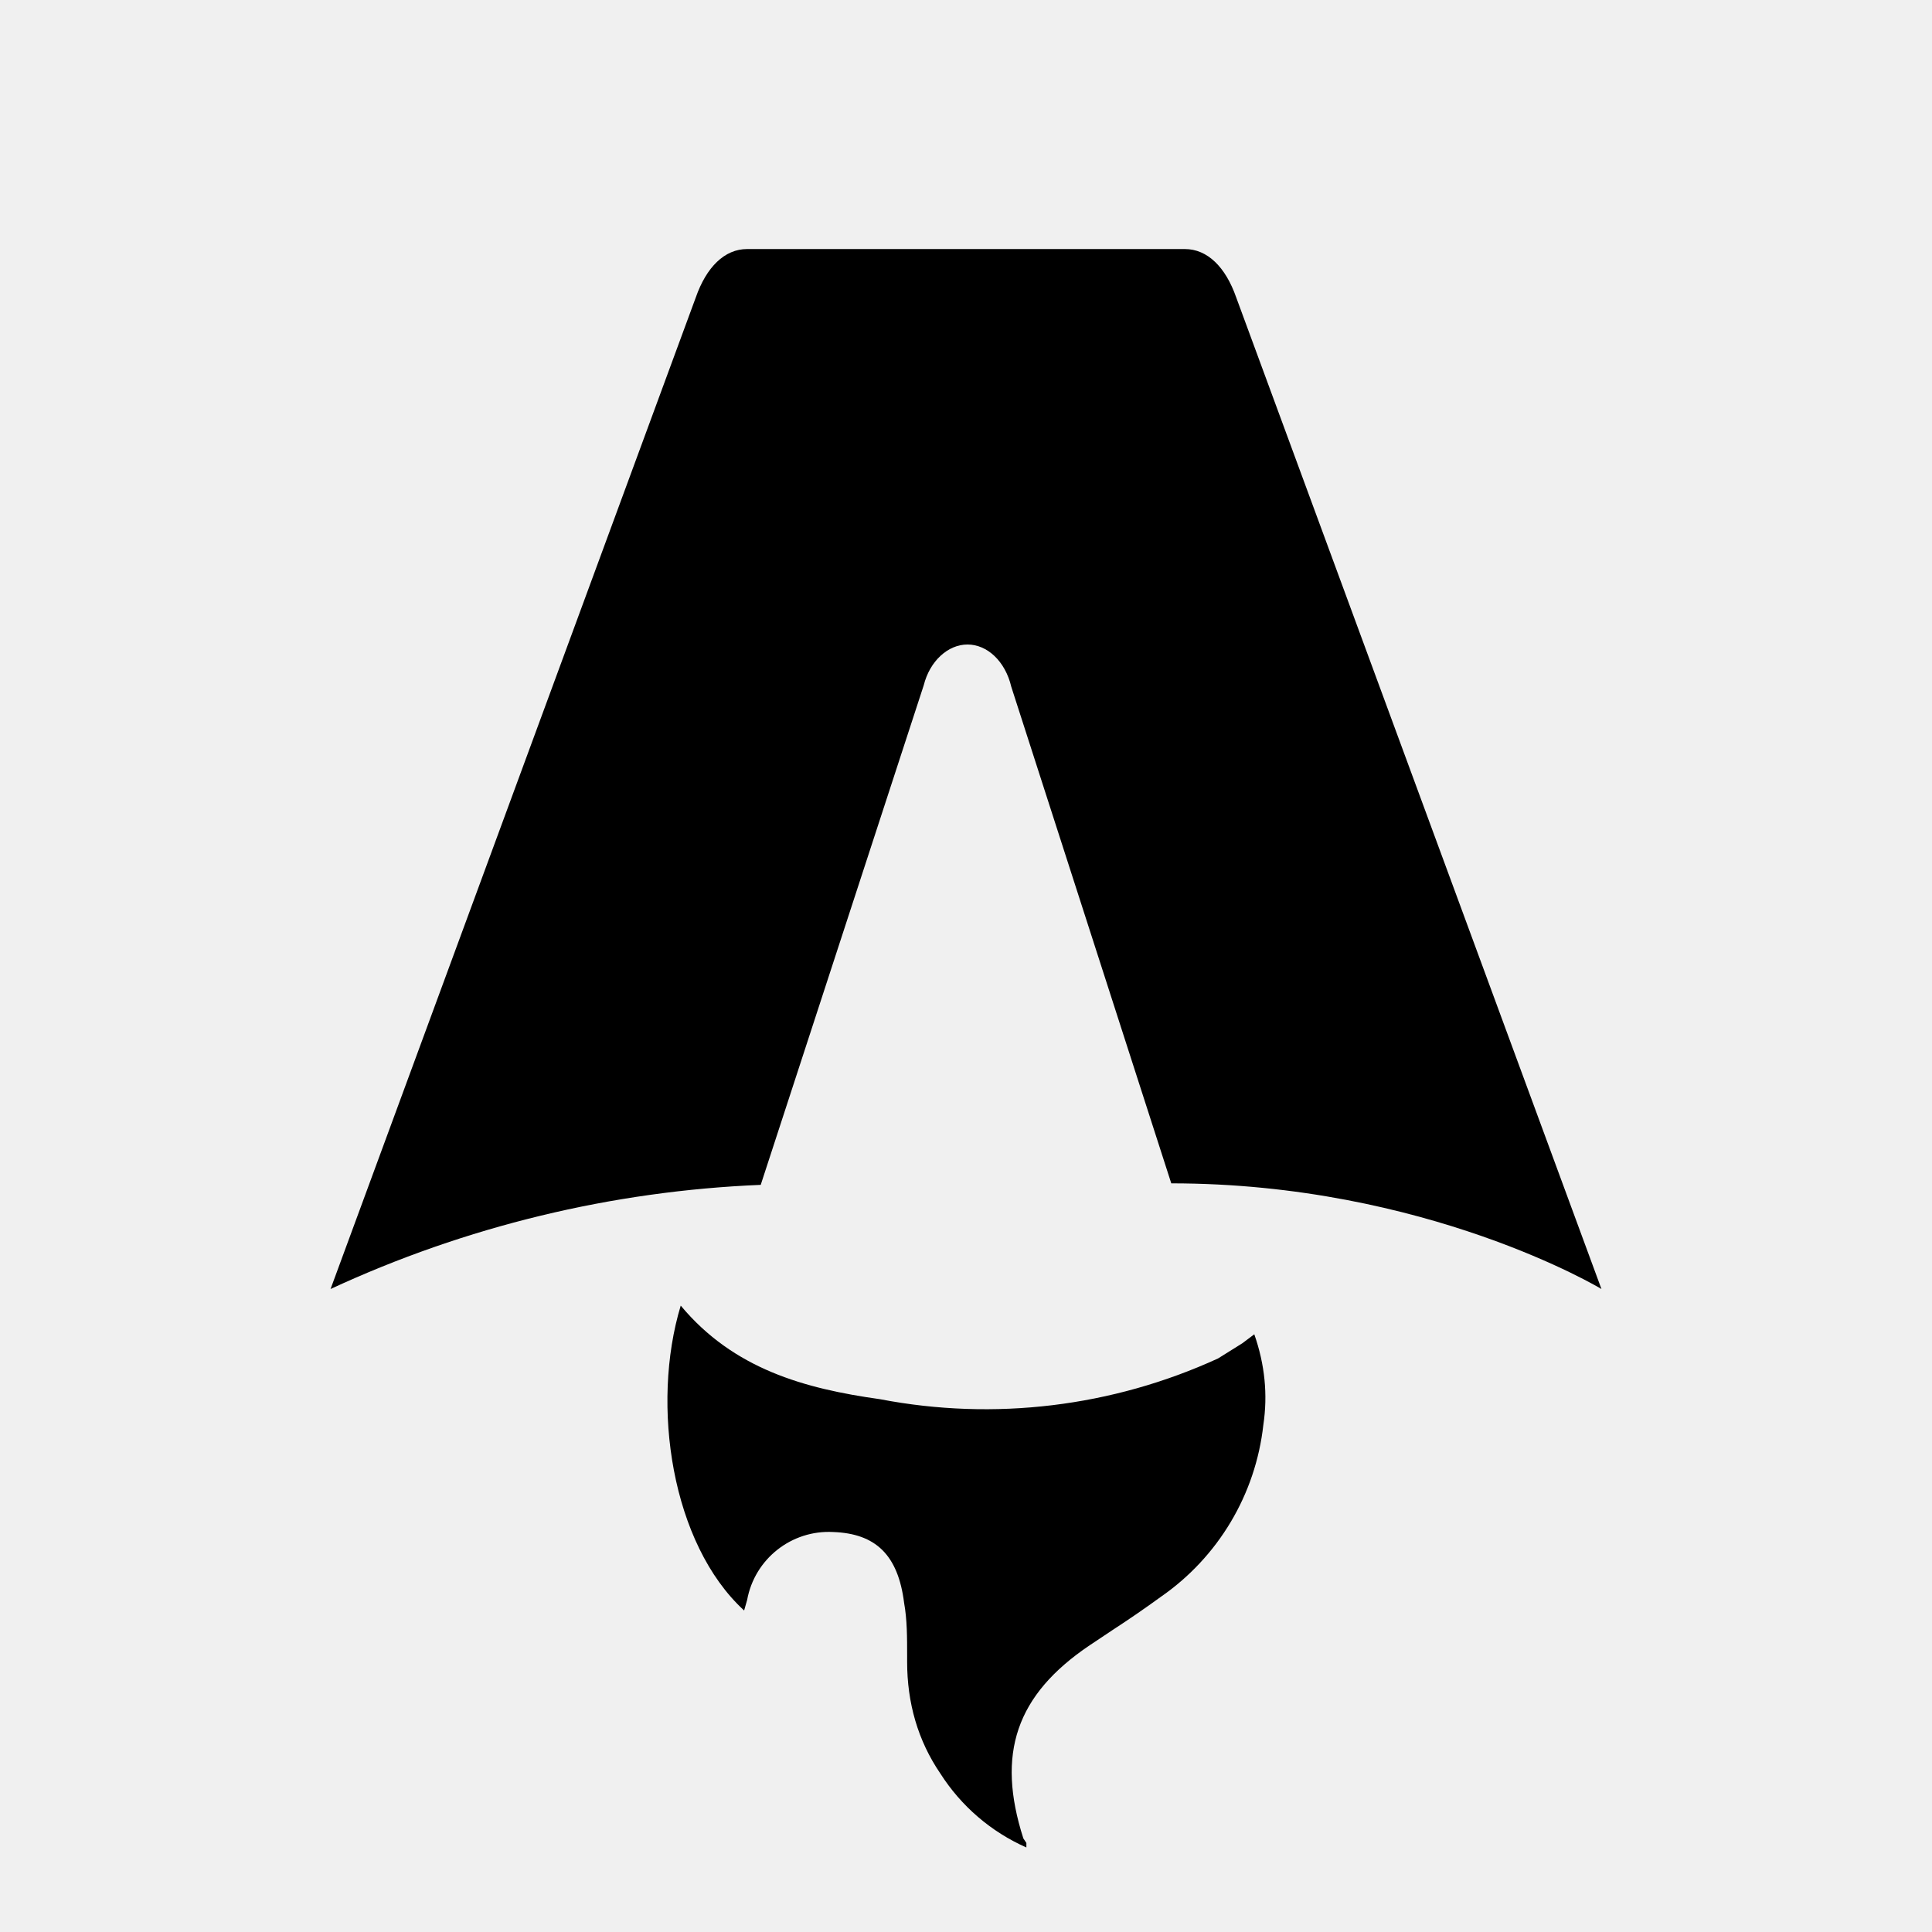
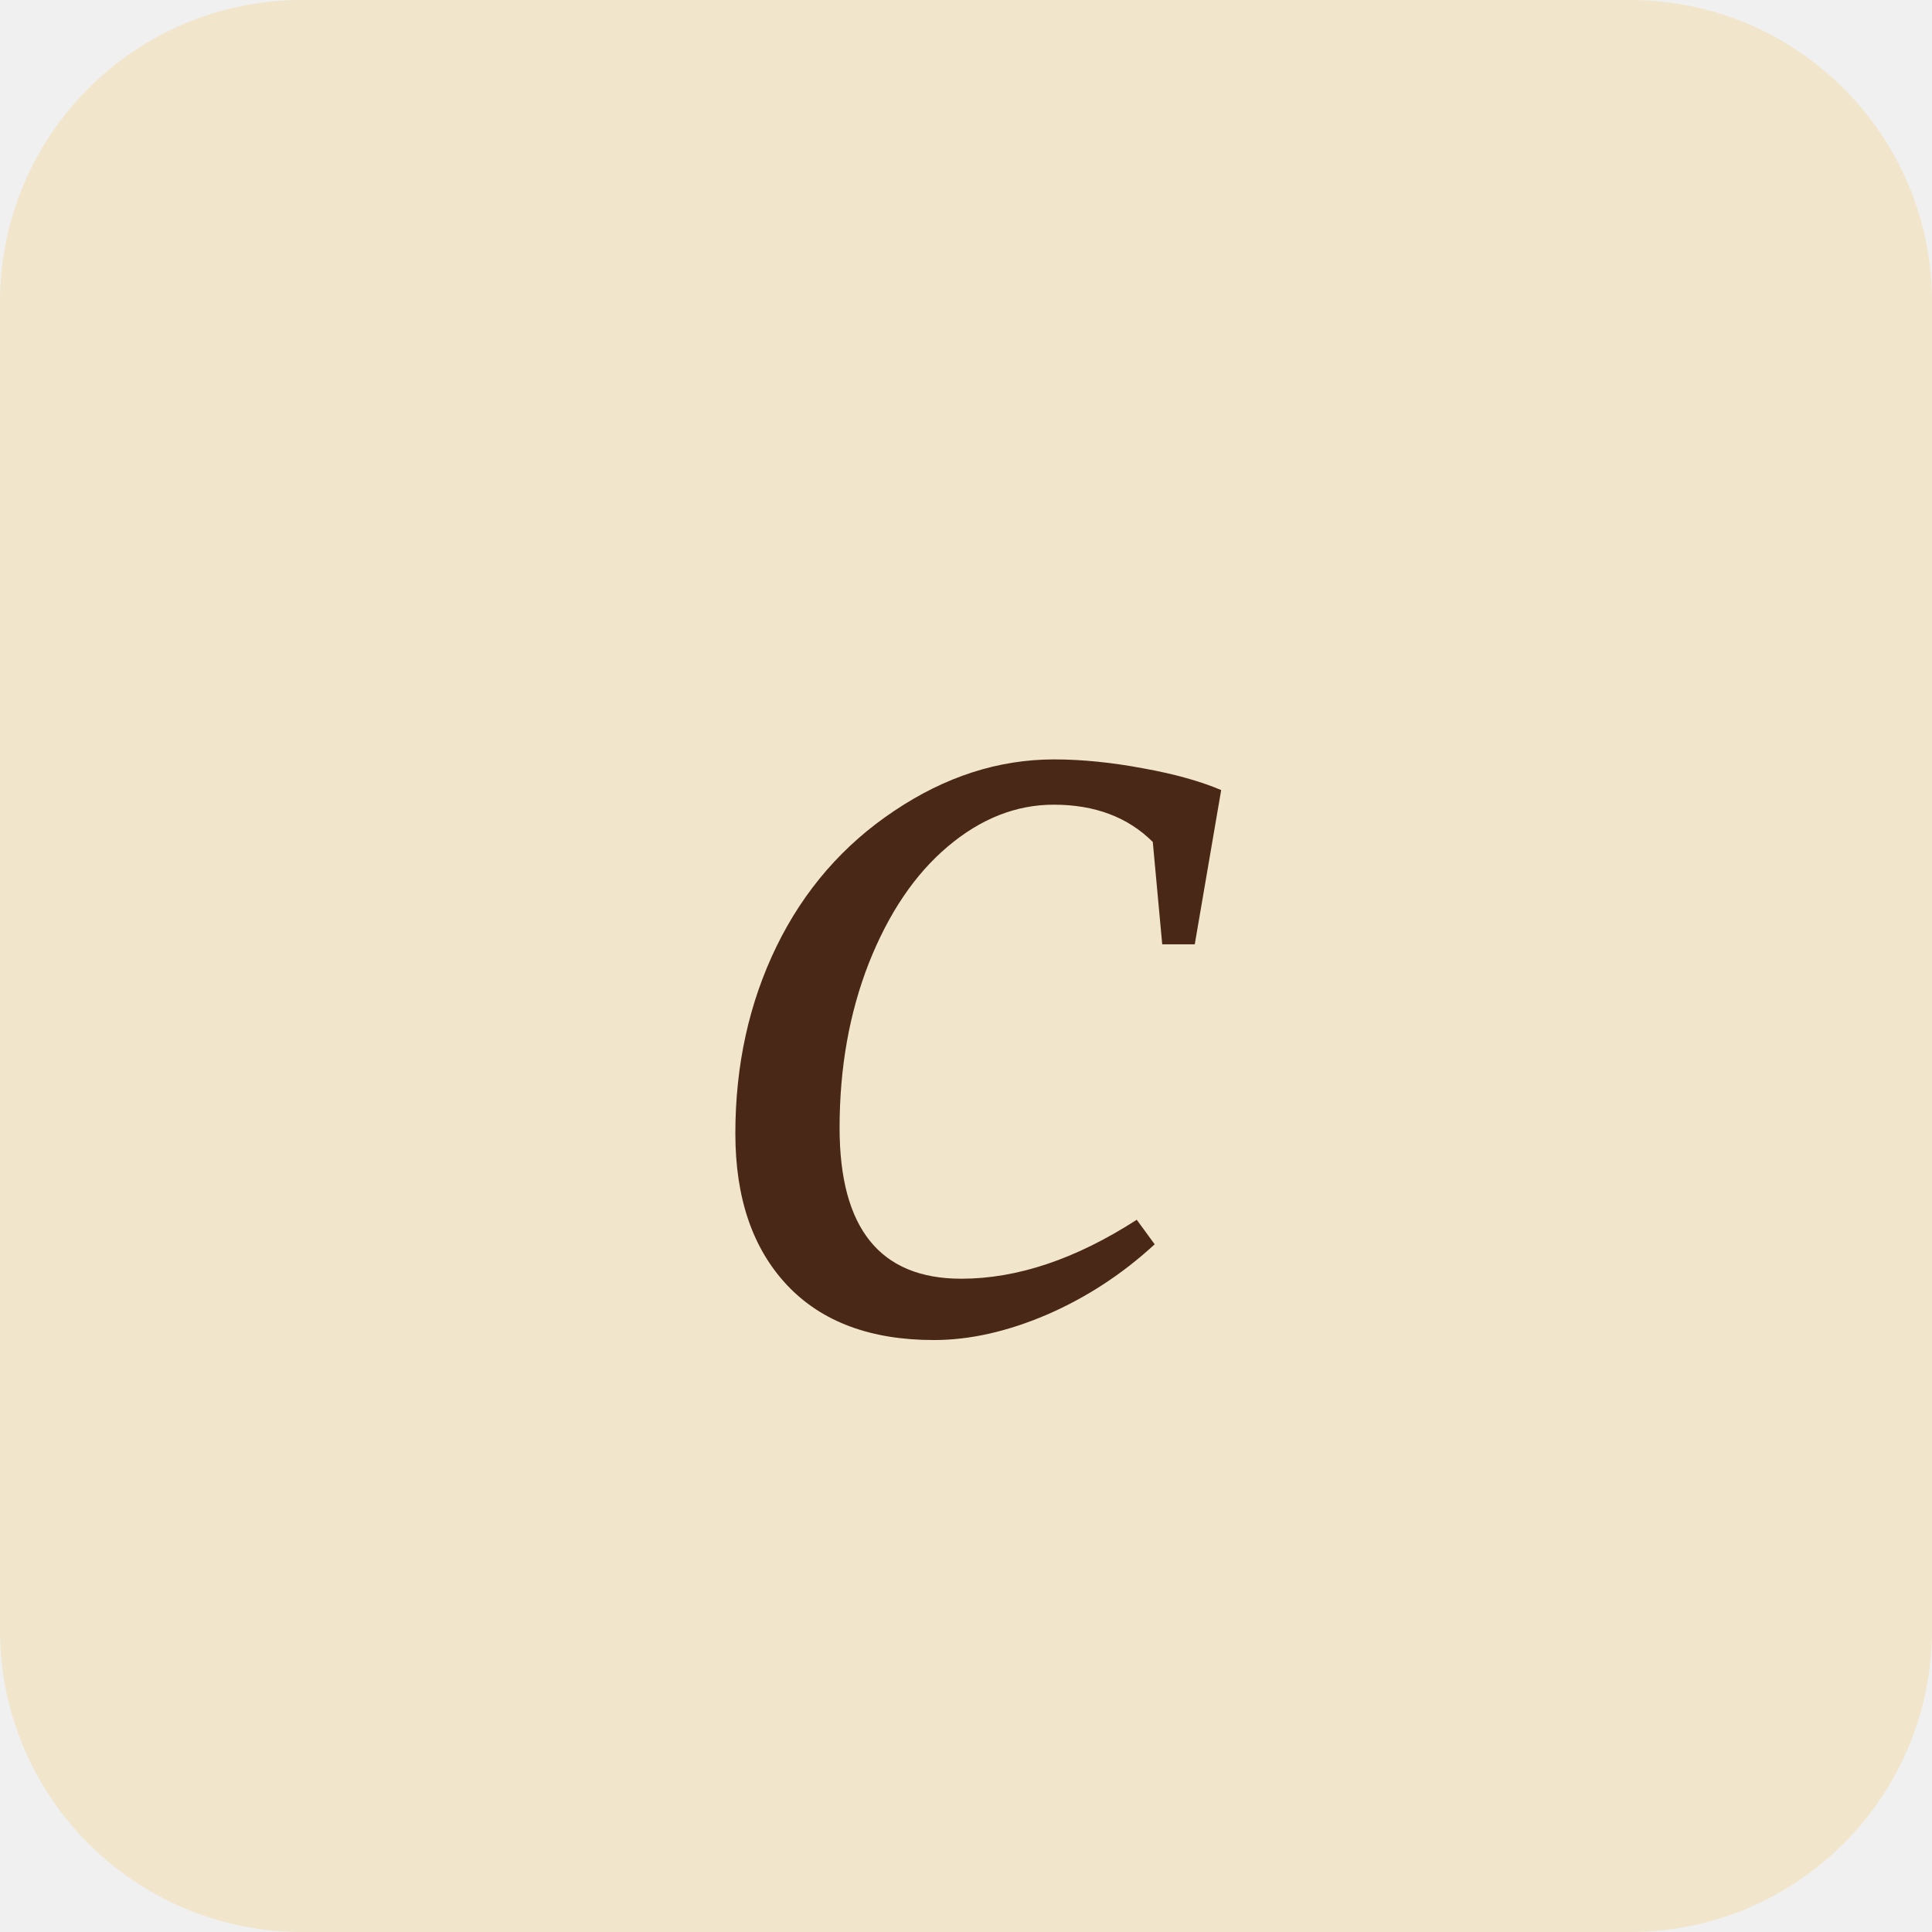
- <svg xmlns="http://www.w3.org/2000/svg" fill="none" viewBox="0 0 128 128">
-   <path d="M50.4 78.5a75.1 75.1 0 0 0-28.5 6.9l24.2-65.7c.7-2 1.9-3.2 3.4-3.2h29c1.5 0 2.7 1.2 3.4 3.2l24.2 65.7s-11.6-7-28.5-7L67 45.5c-.4-1.7-1.6-2.8-2.9-2.8-1.3 0-2.5 1.1-2.9 2.7L50.4 78.5Zm-1.1 28.2Zm-4.2-20.2c-2 6.6-.6 15.8 4.2 20.2a17.5 17.5 0 0 1 .2-.7 5.5 5.5 0 0 1 5.7-4.5c2.8.1 4.3 1.5 4.7 4.7.2 1.1.2 2.3.2 3.5v.4c0 2.7.7 5.2 2.2 7.4a13 13 0 0 0 5.7 4.9v-.3l-.2-.3c-1.8-5.6-.5-9.5 4.4-12.8l1.5-1a73 73 0 0 0 3.2-2.2 16 16 0 0 0 6.8-11.4c.3-2 .1-4-.6-6l-.8.6-1.6 1a37 37 0 0 1-22.4 2.7c-5-.7-9.7-2-13.2-6.2Z" />
-   <style>
-         path { fill: #000; }
-         @media (prefers-color-scheme: dark) {
-             path { fill: #FFF; }
-         }
-     </style>
+ <svg xmlns="http://www.w3.org/2000/svg" viewBox="0 0 64 64">
+   <rect width="64" height="64" rx="10" fill="#F1E6CC" />
+   <text x="32" y="44" font-family="Georgia, 'Times New Roman', serif" font-style="italic" font-weight="500" font-size="40" fill="#4A2818" text-anchor="middle">c</text>
</svg>
